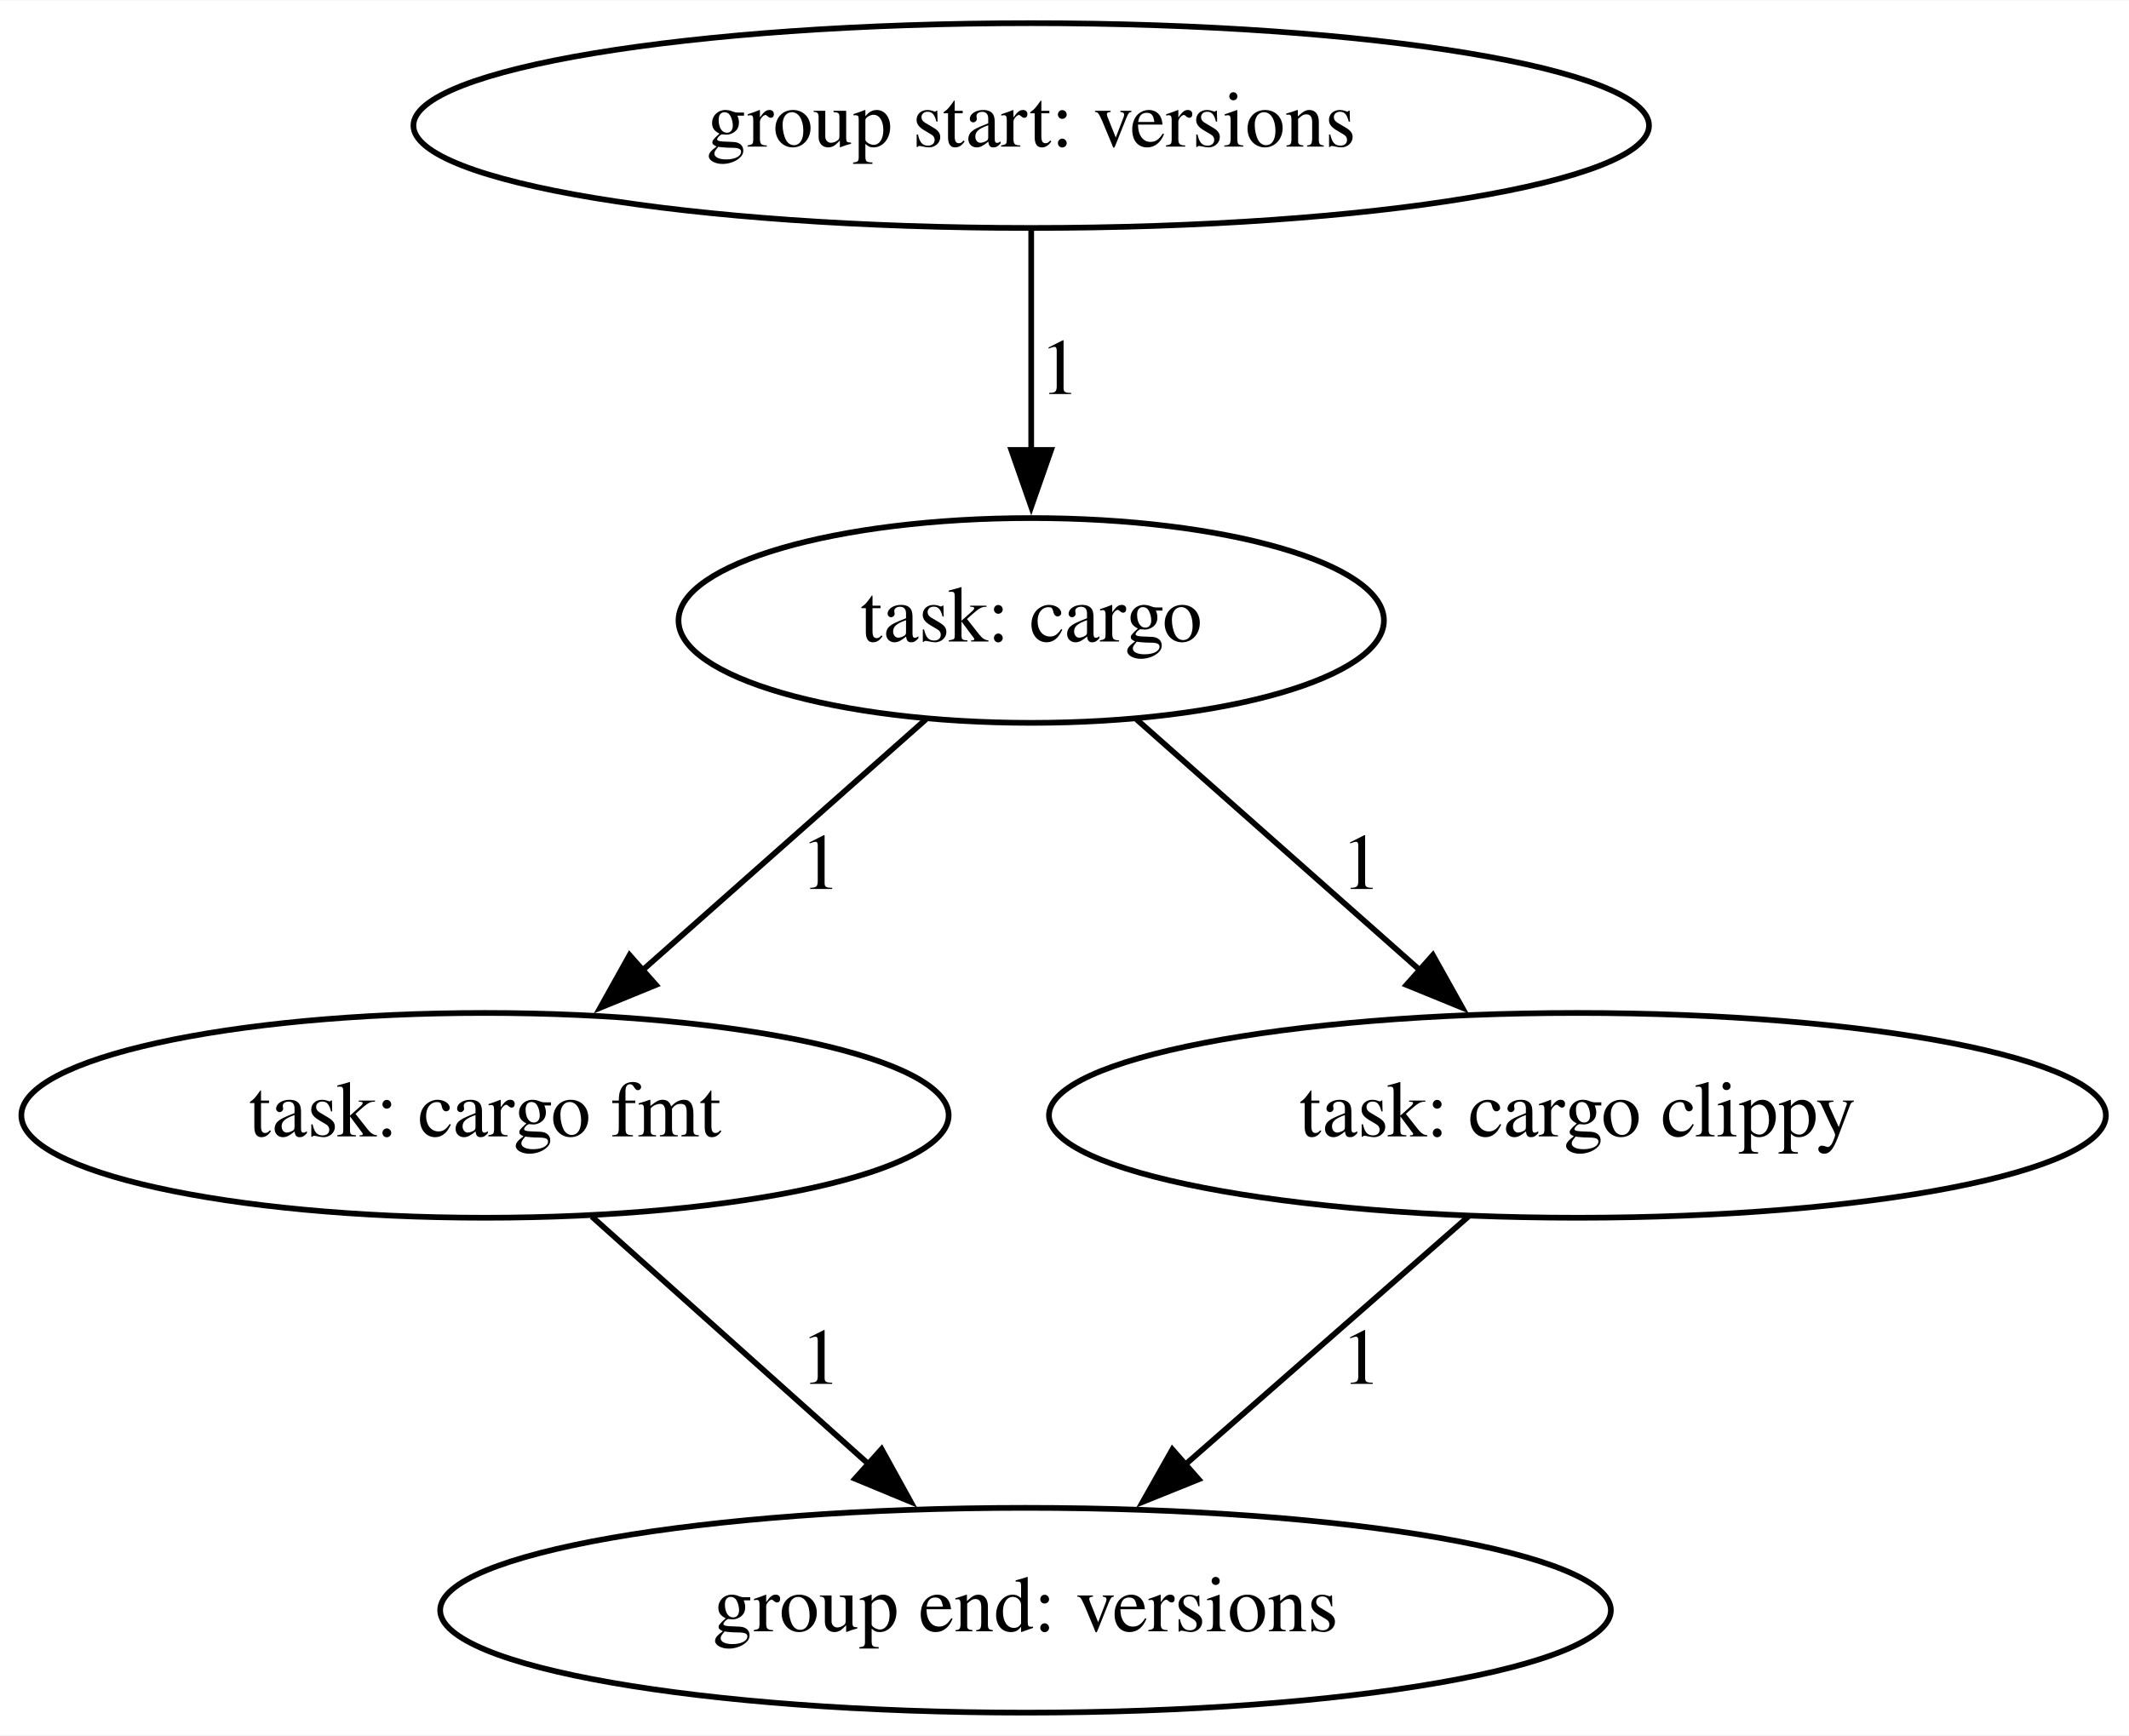
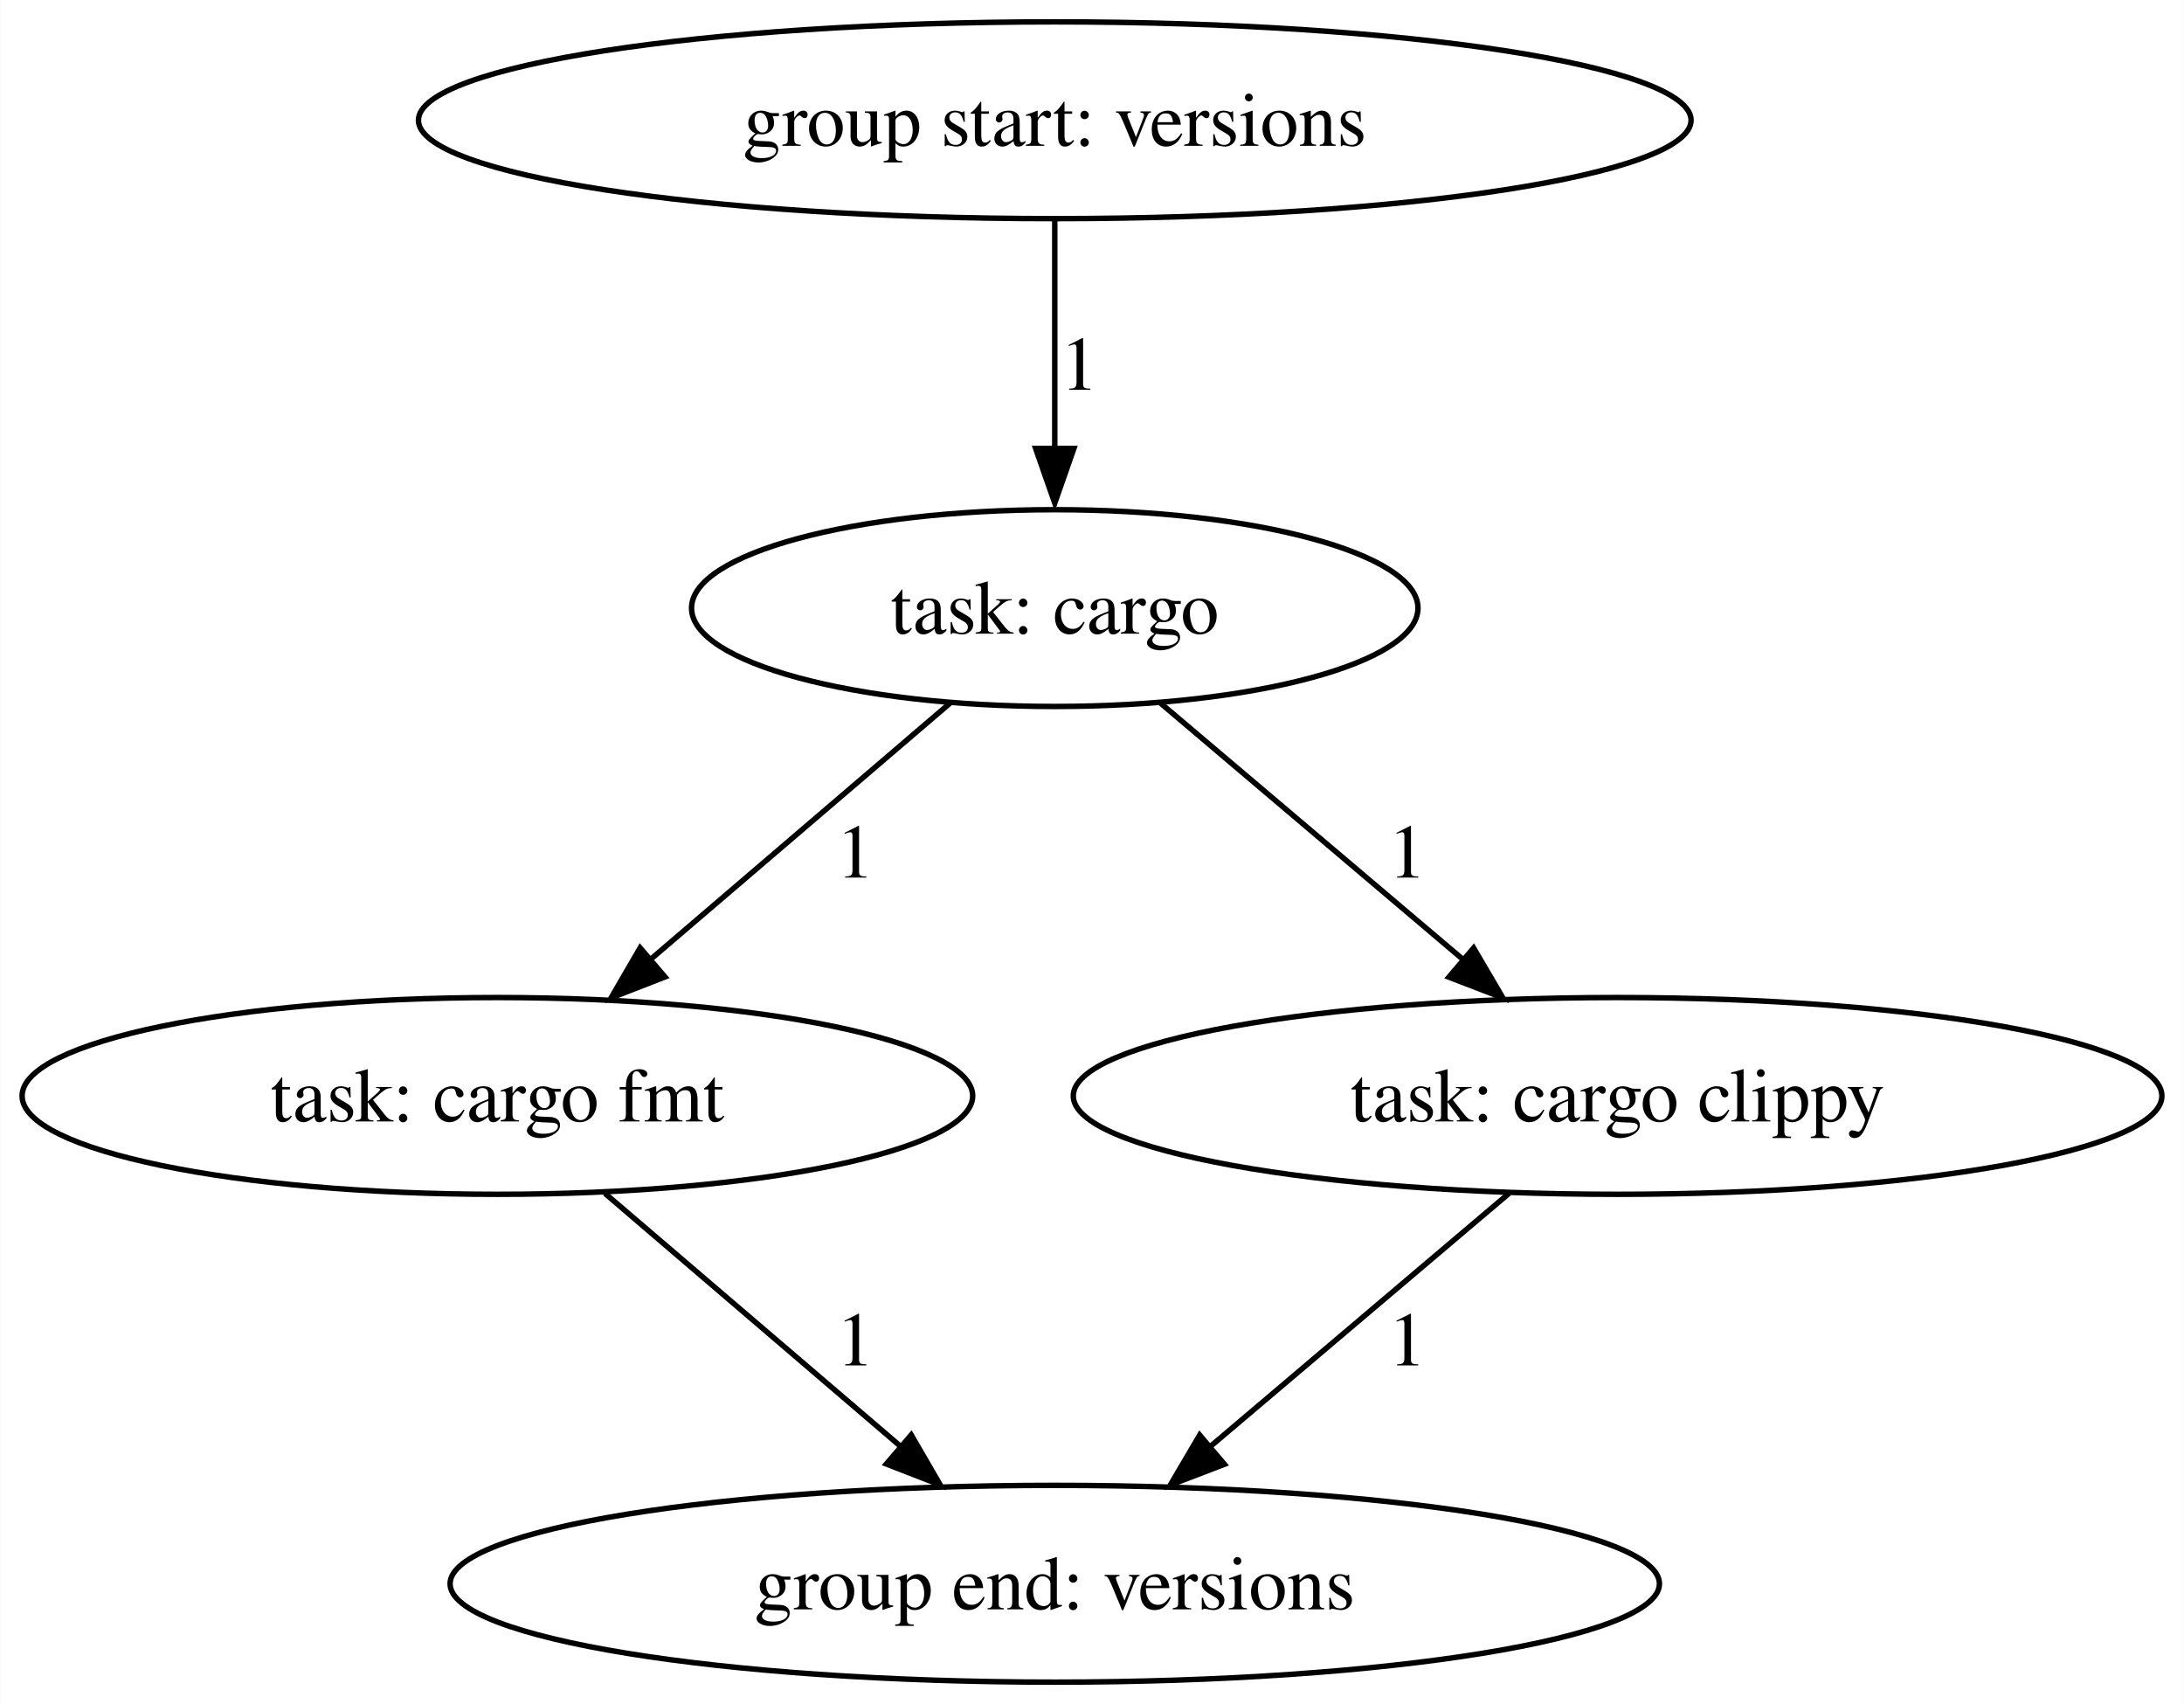
- <svg xmlns="http://www.w3.org/2000/svg" width="374pt" height="305pt" viewBox="0.00 0.00 374.18 305.00">
-   <g id="graph0" class="graph" transform="scale(1 1) rotate(0) translate(4 301)">
-     <polygon fill="white" stroke="none" points="-4,4 -4,-301 370.18,-301 370.18,4 -4,4" />
+ <svg xmlns="http://www.w3.org/2000/svg" width="400pt" height="312pt" viewBox="0.00 0.00 399.59 311.75">
+   <g id="graph0" class="graph" transform="scale(1 1) rotate(0) translate(4 307.75)">
+     <polygon fill="white" stroke="none" points="-4,4 -4,-307.75 395.59,-307.75 395.59,4 -4,4" />
    <g id="node1" class="node">
-       <ellipse fill="none" stroke="black" cx="177.24" cy="-279" rx="108.58" ry="18" />
-       <text text-anchor="middle" x="177.24" y="-275.3" font-family="Times,serif" font-size="14.00">group start: versions</text>
+       <ellipse fill="none" stroke="black" cx="188.98" cy="-285.75" rx="116.45" ry="18" />
+       <text text-anchor="middle" x="188.98" y="-281.07" font-family="Times,serif" font-size="14.00">group start: versions</text>
    </g>
    <g id="node3" class="node">
-       <ellipse fill="none" stroke="black" cx="177.24" cy="-192" rx="61.99" ry="18" />
-       <text text-anchor="middle" x="177.24" y="-188.3" font-family="Times,serif" font-size="14.00">task: cargo</text>
+       <ellipse fill="none" stroke="black" cx="188.98" cy="-196.5" rx="66.47" ry="18" />
+       <text text-anchor="middle" x="188.98" y="-191.82" font-family="Times,serif" font-size="14.00">task: cargo</text>
    </g>
    <g id="edge1" class="edge">
-       <path fill="none" stroke="black" d="M177.24,-260.8C177.24,-249.58 177.24,-234.67 177.24,-221.69" />
-       <polygon fill="black" stroke="black" points="180.74,-221.98 177.24,-211.98 173.74,-221.98 180.74,-221.98" />
-       <text text-anchor="middle" x="182.24" y="-231.8" font-family="Times,serif" font-size="14.00">1</text>
+       <path fill="none" stroke="black" d="M188.98,-267.51C188.98,-255.56 188.98,-239.38 188.98,-225.58" />
+       <polygon fill="black" stroke="black" points="192.48,-225.7 188.98,-215.7 185.48,-225.7 192.48,-225.7" />
+       <text text-anchor="middle" x="193.48" y="-236.45" font-family="Times,serif" font-size="14.00">1</text>
    </g>
    <g id="node2" class="node">
-       <ellipse fill="none" stroke="black" cx="176.24" cy="-18" rx="102.88" ry="18" />
-       <text text-anchor="middle" x="176.24" y="-14.3" font-family="Times,serif" font-size="14.00">group end: versions</text>
+       <ellipse fill="none" stroke="black" cx="188.98" cy="-18" rx="110.66" ry="18" />
+       <text text-anchor="middle" x="188.98" y="-13.32" font-family="Times,serif" font-size="14.00">group end: versions</text>
    </g>
    <g id="node4" class="node">
-       <ellipse fill="none" stroke="black" cx="81.24" cy="-105" rx="81.49" ry="18" />
-       <text text-anchor="middle" x="81.24" y="-101.3" font-family="Times,serif" font-size="14.00">task: cargo fmt</text>
+       <ellipse fill="none" stroke="black" cx="86.98" cy="-107.25" rx="86.98" ry="18" />
+       <text text-anchor="middle" x="86.98" y="-102.58" font-family="Times,serif" font-size="14.00">task: cargo fmt</text>
    </g>
    <g id="edge3" class="edge">
-       <path fill="none" stroke="black" d="M158.73,-174.61C144.57,-162.07 124.82,-144.59 108.81,-130.41" />
-       <polygon fill="black" stroke="black" points="111.29,-127.93 101.49,-123.92 106.65,-133.17 111.29,-127.93" />
-       <text text-anchor="middle" x="140.24" y="-144.8" font-family="Times,serif" font-size="14.00">1</text>
+       <path fill="none" stroke="black" d="M169.8,-179.09C154.32,-165.85 132.35,-147.05 114.92,-132.15" />
+       <polygon fill="black" stroke="black" points="117.65,-129.02 107.78,-125.18 113.1,-134.34 117.65,-129.02" />
+       <text text-anchor="middle" x="152.48" y="-147.2" font-family="Times,serif" font-size="14.00">1</text>
    </g>
    <g id="node5" class="node">
-       <ellipse fill="none" stroke="black" cx="273.24" cy="-105" rx="92.88" ry="18" />
-       <text text-anchor="middle" x="273.24" y="-101.3" font-family="Times,serif" font-size="14.00">task: cargo clippy</text>
+       <ellipse fill="none" stroke="black" cx="291.98" cy="-107.25" rx="99.61" ry="18" />
+       <text text-anchor="middle" x="291.98" y="-102.58" font-family="Times,serif" font-size="14.00">task: cargo clippy</text>
    </g>
    <g id="edge5" class="edge">
-       <path fill="none" stroke="black" d="M195.75,-174.61C209.91,-162.07 229.66,-144.59 245.68,-130.41" />
-       <polygon fill="black" stroke="black" points="247.83,-133.17 253,-123.92 243.19,-127.93 247.83,-133.17" />
-       <text text-anchor="middle" x="235.24" y="-144.8" font-family="Times,serif" font-size="14.00">1</text>
+       <path fill="none" stroke="black" d="M208.36,-179.09C223.98,-165.85 246.18,-147.05 263.77,-132.15" />
+       <polygon fill="black" stroke="black" points="265.63,-134.32 270.99,-125.18 261.1,-128.98 265.63,-134.32" />
+       <text text-anchor="middle" x="253.48" y="-147.2" font-family="Times,serif" font-size="14.00">1</text>
    </g>
    <g id="edge4" class="edge">
-       <path fill="none" stroke="black" d="M100.01,-87.21C113.97,-74.72 133.24,-57.48 148.91,-43.46" />
-       <polygon fill="black" stroke="black" points="150.94,-46.33 156.06,-37.06 146.27,-41.12 150.94,-46.33" />
-       <text text-anchor="middle" x="140.24" y="-57.8" font-family="Times,serif" font-size="14.00">1</text>
+       <path fill="none" stroke="black" d="M106.65,-89.43C122.07,-76.24 143.74,-57.7 160.97,-42.96" />
+       <polygon fill="black" stroke="black" points="162.71,-45.23 168.03,-36.07 158.15,-39.91 162.71,-45.23" />
+       <text text-anchor="middle" x="152.48" y="-57.95" font-family="Times,serif" font-size="14.00">1</text>
    </g>
    <g id="edge2" class="edge">
-       <path fill="none" stroke="black" d="M254.08,-87.21C239.82,-74.72 220.15,-57.48 204.15,-43.46" />
-       <polygon fill="black" stroke="black" points="206.67,-41.01 196.84,-37.05 202.05,-46.27 206.67,-41.01" />
-       <text text-anchor="middle" x="235.24" y="-57.8" font-family="Times,serif" font-size="14.00">1</text>
+       <path fill="none" stroke="black" d="M272.12,-89.43C256.55,-76.24 234.67,-57.7 217.27,-42.96" />
+       <polygon fill="black" stroke="black" points="220.03,-39.86 210.13,-36.07 215.5,-45.2 220.03,-39.86" />
+       <text text-anchor="middle" x="253.48" y="-57.95" font-family="Times,serif" font-size="14.00">1</text>
    </g>
  </g>
</svg>
